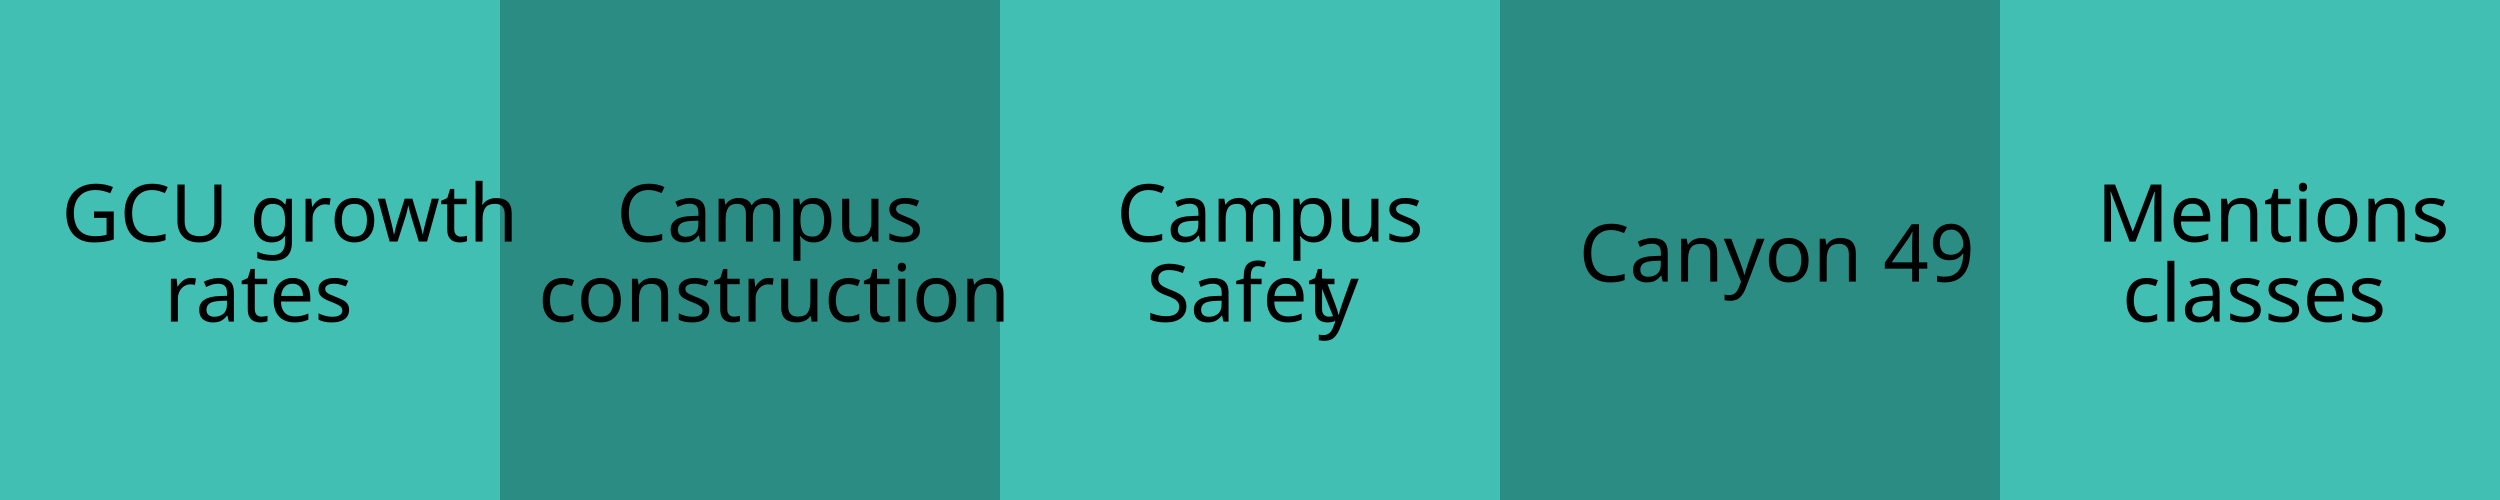
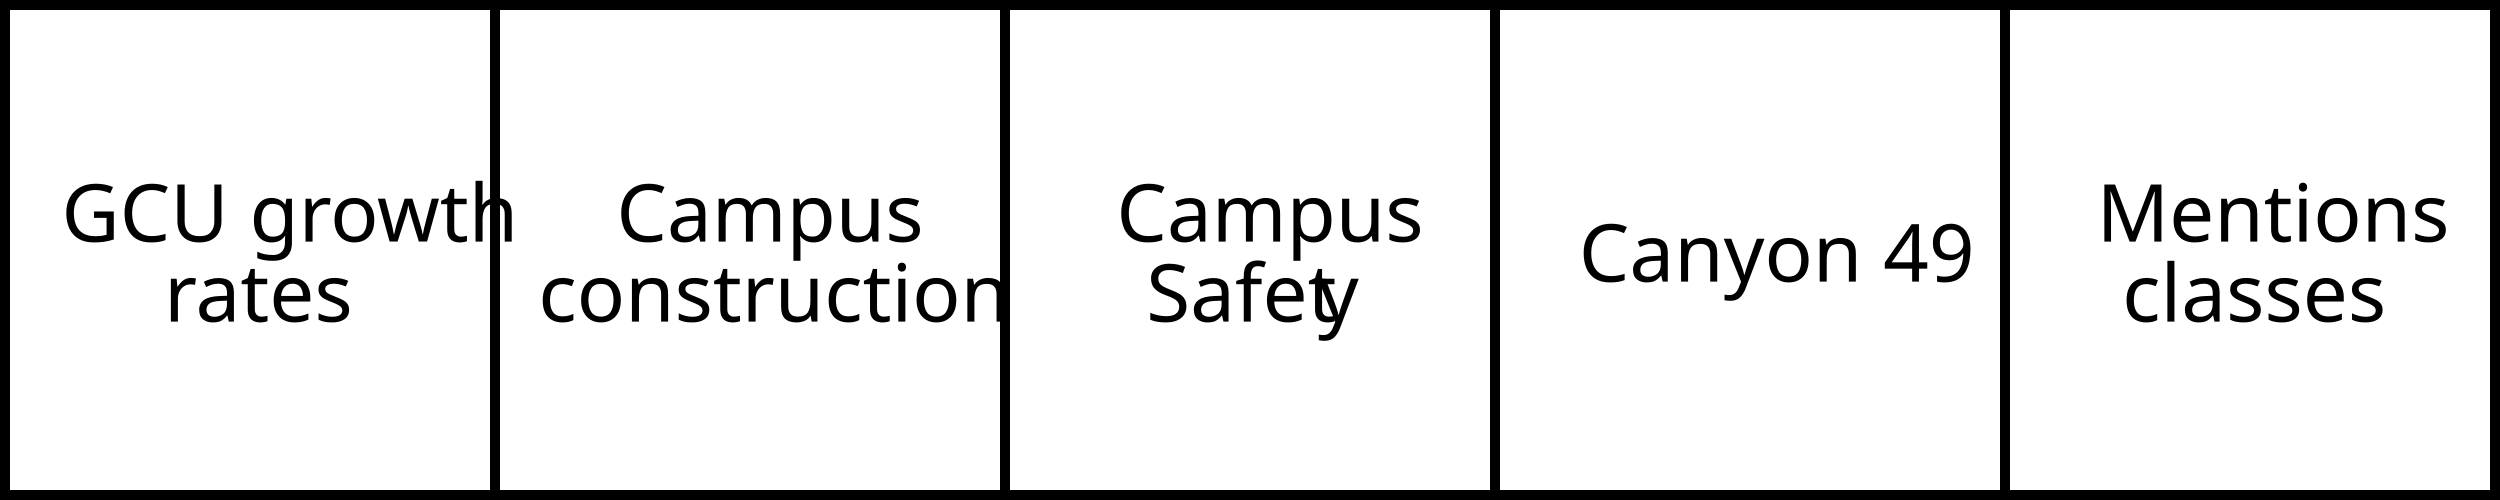
<svg xmlns="http://www.w3.org/2000/svg" width="100%" height="100%" viewBox="0 0 1250 250" version="1.1" xml:space="preserve" style="fill-rule:evenodd;clip-rule:evenodd;stroke-linejoin:round;stroke-miterlimit:2;">
  <g transform="matrix(1,0,0,1,-2660,-710)">
    <g id="Artboard2.2" transform="matrix(1,0,0,1,2660,710)">
      <rect x="0" y="0" width="1250" height="250" style="fill:none;" />
      <clipPath id="_clip1">
        <rect x="0" y="0" width="1250" height="250" />
      </clipPath>
      <g clip-path="url(#_clip1)">
-         <g transform="matrix(0.720461,0,0,2.77778,-69.8847,-347.222)">
-           <rect x="97" y="125" width="347" height="90" style="fill:rgb(65,191,179);" />
-         </g>
-         <g transform="matrix(0.720461,0,0,2.77778,180.115,-347.222)">
-           <rect x="97" y="125" width="347" height="90" style="fill:rgb(43,140,131);" />
-         </g>
-         <g transform="matrix(0.720461,0,0,2.77778,430.115,-347.222)">
-           <rect x="97" y="125" width="347" height="90" style="fill:rgb(65,191,179);" />
-         </g>
-         <g transform="matrix(0.720461,0,0,2.77778,680.115,-347.222)">
-           <rect x="97" y="125" width="347" height="90" style="fill:rgb(43,140,131);" />
-         </g>
-         <g transform="matrix(0.720461,0,0,2.77778,930.115,-347.222)">
-           <rect x="97" y="125" width="347" height="90" style="fill:rgb(65,191,179);" />
-         </g>
        <g transform="matrix(1,0,0,1,230.5,2)">
          <text x="77.684px" y="118.811px" style="font-family:'Impact', sans-serif;font-stretch:condensed;font-size:40px;">Campus</text>
          <g transform="matrix(40,0,0,40,250.34,158.811)">
                    </g>
          <text x="38.66px" y="158.811px" style="font-family:'Impact', sans-serif;font-stretch:condensed;font-size:40px;">construction</text>
+         </g>
+         <g>
+           <g transform="matrix(0.720461,0,0,2.77778,430.115,-347.222)">
+             <path d="M444,125L444,215L97,215L97,125L444,125ZM437.06,126.8L103.94,126.8L103.94,213.2L437.06,213.2L437.06,126.8Z" />
+           </g>
+           <g transform="matrix(0.720461,0,0,2.77778,-69.8847,-347.222)">
+             <path d="M444,125L444,215L97,215L97,125L444,125ZM437.06,126.8L103.94,126.8L103.94,213.2L437.06,213.2L437.06,126.8Z" />
+           </g>
+           <g transform="matrix(0.720461,0,0,2.77778,930.115,-347.222)">
+             <path d="M444,125L444,215L97,215L97,125L444,125ZM437.06,126.8L103.94,126.8L103.94,213.2L437.06,213.2L437.06,126.8Z" />
+           </g>
+           <g transform="matrix(1.46542,0,0,1,-1.66599e-13,-460)">
+             <path d="M853,460L853,710L0,710L0,460L853,460ZM849.588,465L3.412,465L3.412,705L849.588,705L849.588,465Z" />
+           </g>
        </g>
        <g transform="matrix(1,0,0,1,-19.5,2)">
          <text x="50.223px" y="118.811px" style="font-family:'Impact', sans-serif;font-stretch:condensed;font-size:40px;">GCU growth</text>
          <g transform="matrix(40,0,0,40,187.469,158.811)">
                    </g>
          <text x="101.531px" y="158.811px" style="font-family:'Impact', sans-serif;font-stretch:condensed;font-size:40px;">rates</text>
        </g>
        <g transform="matrix(1,0,0,1,730.5,2)">
          <g transform="matrix(40,0,0,40,230.105,138.811)">
                    </g>
          <text x="58.895px" y="138.811px" style="font-family:'Impact', sans-serif;font-stretch:condensed;font-size:40px;">Canyon 49</text>
        </g>
        <g transform="matrix(1,0,0,1,480.5,2)">
          <text x="77.684px" y="118.811px" style="font-family:'Impact', sans-serif;font-stretch:condensed;font-size:40px;">Campus</text>
          <g transform="matrix(40,0,0,40,196.385,158.811)">
                    </g>
          <text x="92.615px" y="158.811px" style="font-family:'Impact', sans-serif;font-stretch:condensed;font-size:40px;">Safet<tspan x="178.455px " y="158.811px ">y</tspan>
          </text>
        </g>
        <g transform="matrix(1,0,0,1,980.5,2)">
          <text x="67.811px" y="118.811px" style="font-family:'Impact', sans-serif;font-stretch:condensed;font-size:40px;">Mentions</text>
          <g transform="matrix(40,0,0,40,208.416,158.811)">
                    </g>
          <text x="80.584px" y="158.811px" style="font-family:'Impact', sans-serif;font-stretch:condensed;font-size:40px;">classes</text>
        </g>
      </g>
    </g>
  </g>
</svg>
